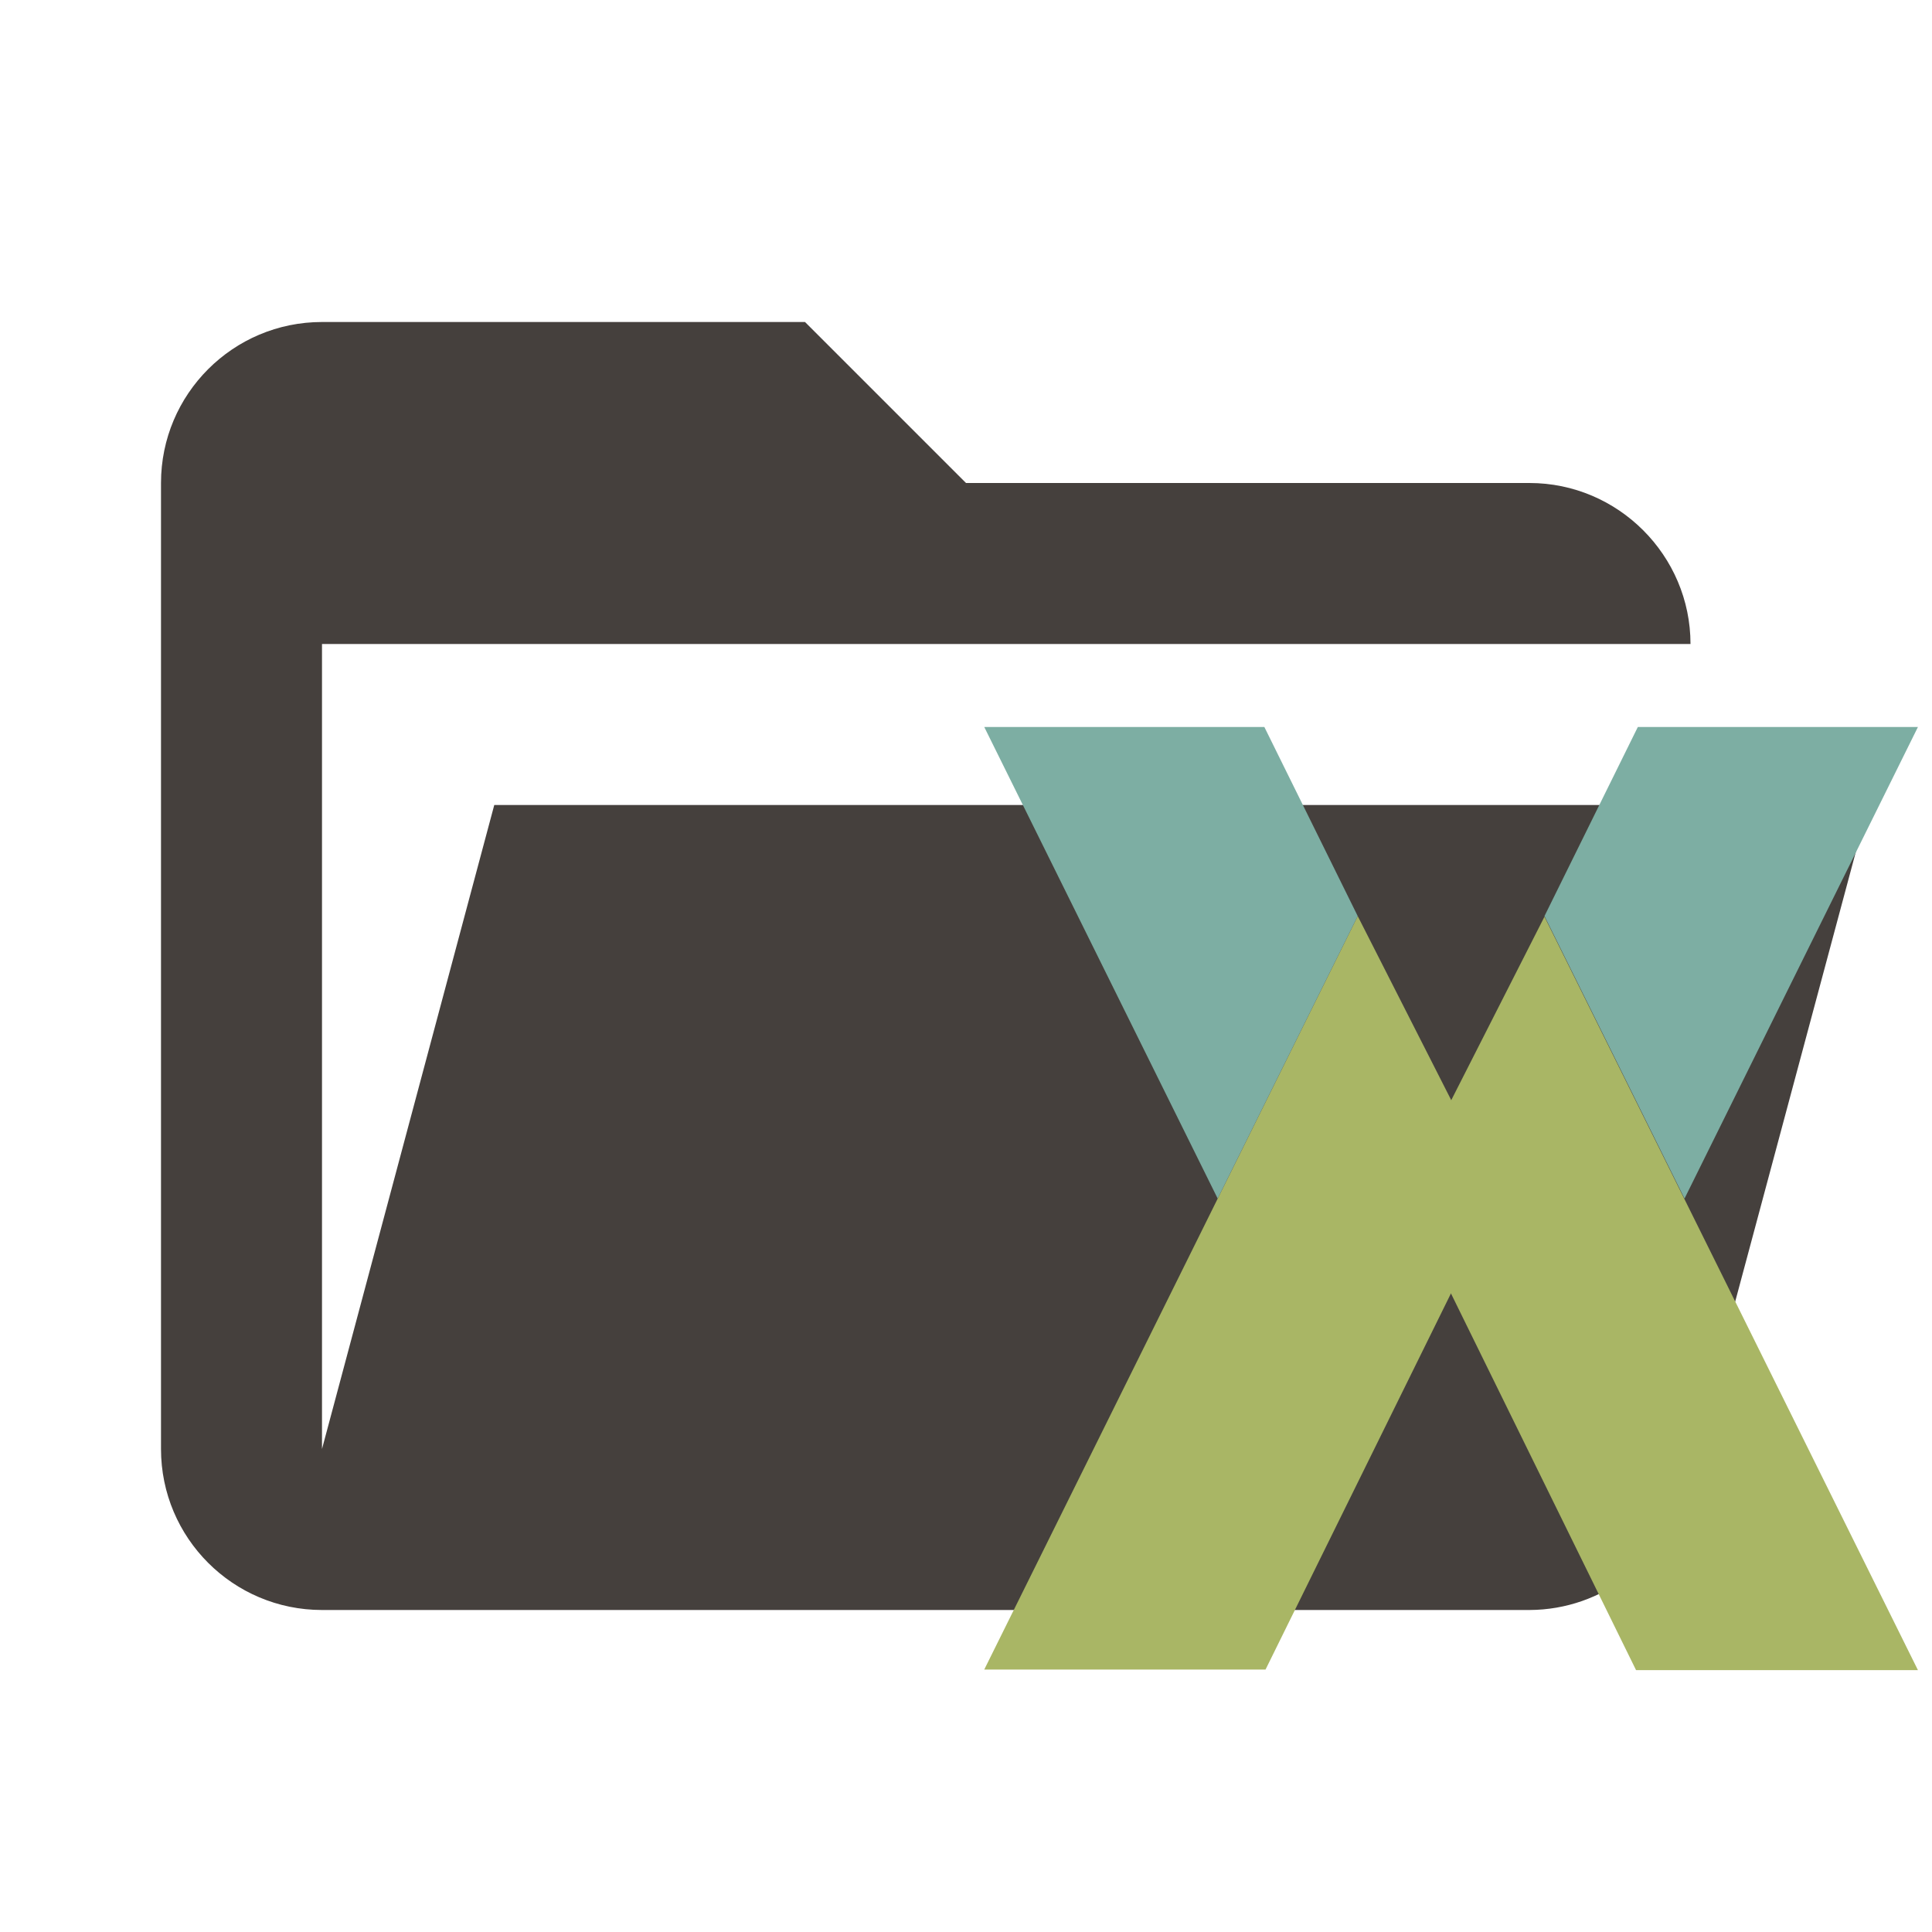
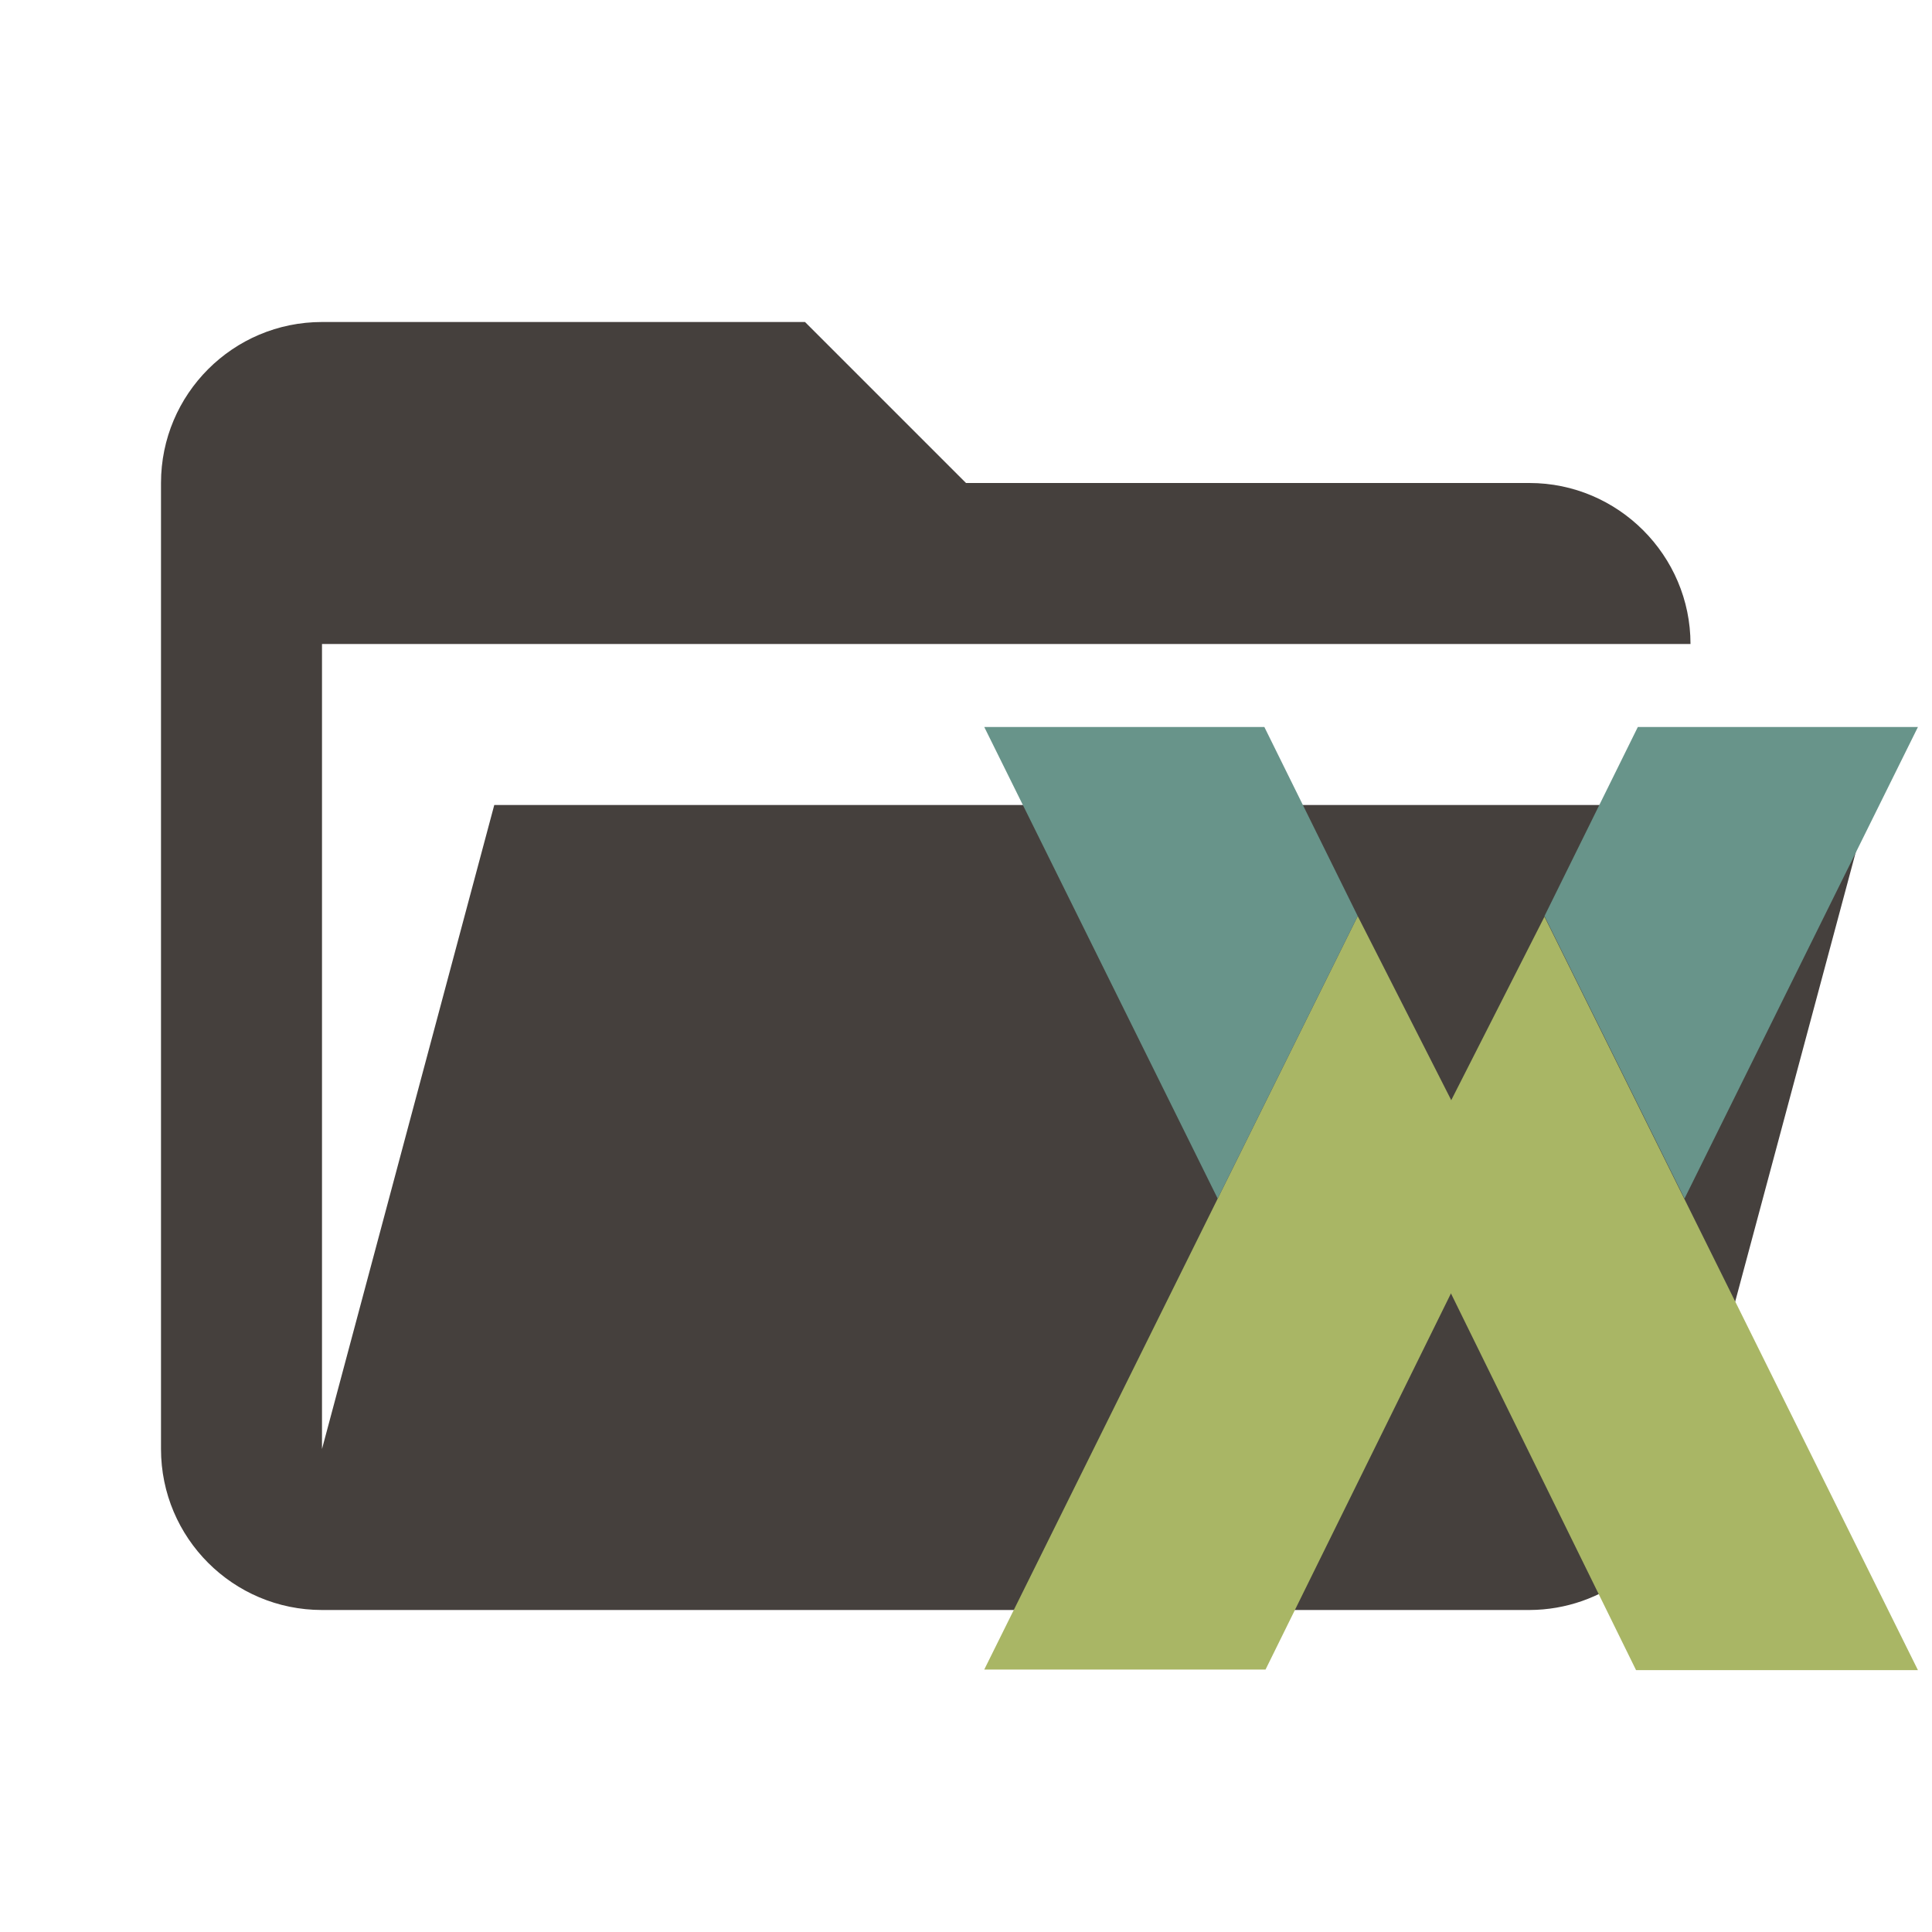
<svg xmlns="http://www.w3.org/2000/svg" fill="none" version="1.1" viewBox="0 0 24 24">
  <path d="m19 20h-15a2 2 0 0 1-2-2v-12a2 2 0 0 1 2-2h6l2 2h7c1.1 0 2 .9 2 2h-17v10l2.14-8h17.07l-2.28 8.5a2 2 0 0 1-1.93 1.5z" style="fill:#45403d" />
  <g transform="matrix(.73408 0 0 .73408 12.08 9.0017)">
    <path d="m.2 15.99 6.32-12.75 1.58 3.11v3.27l-3.14 6.37zm15.8.01-6.32-12.75-1.58 3.11v3.27l3.13 6.37z" style="fill:#a9b665" />
-     <path d="m.2.04 3.95 7.98 2.37-4.78-1.58-3.2zm15.8 0-3.95 7.98-2.37-4.78 1.58-3.2z" style="fill:#7daea3" />
+     <path d="m.2.04 3.95 7.98 2.37-4.78-1.58-3.2zm15.8 0-3.95 7.98-2.37-4.78 1.58-3.2z" style="fill:#68948a" />
  </g>
</svg>
